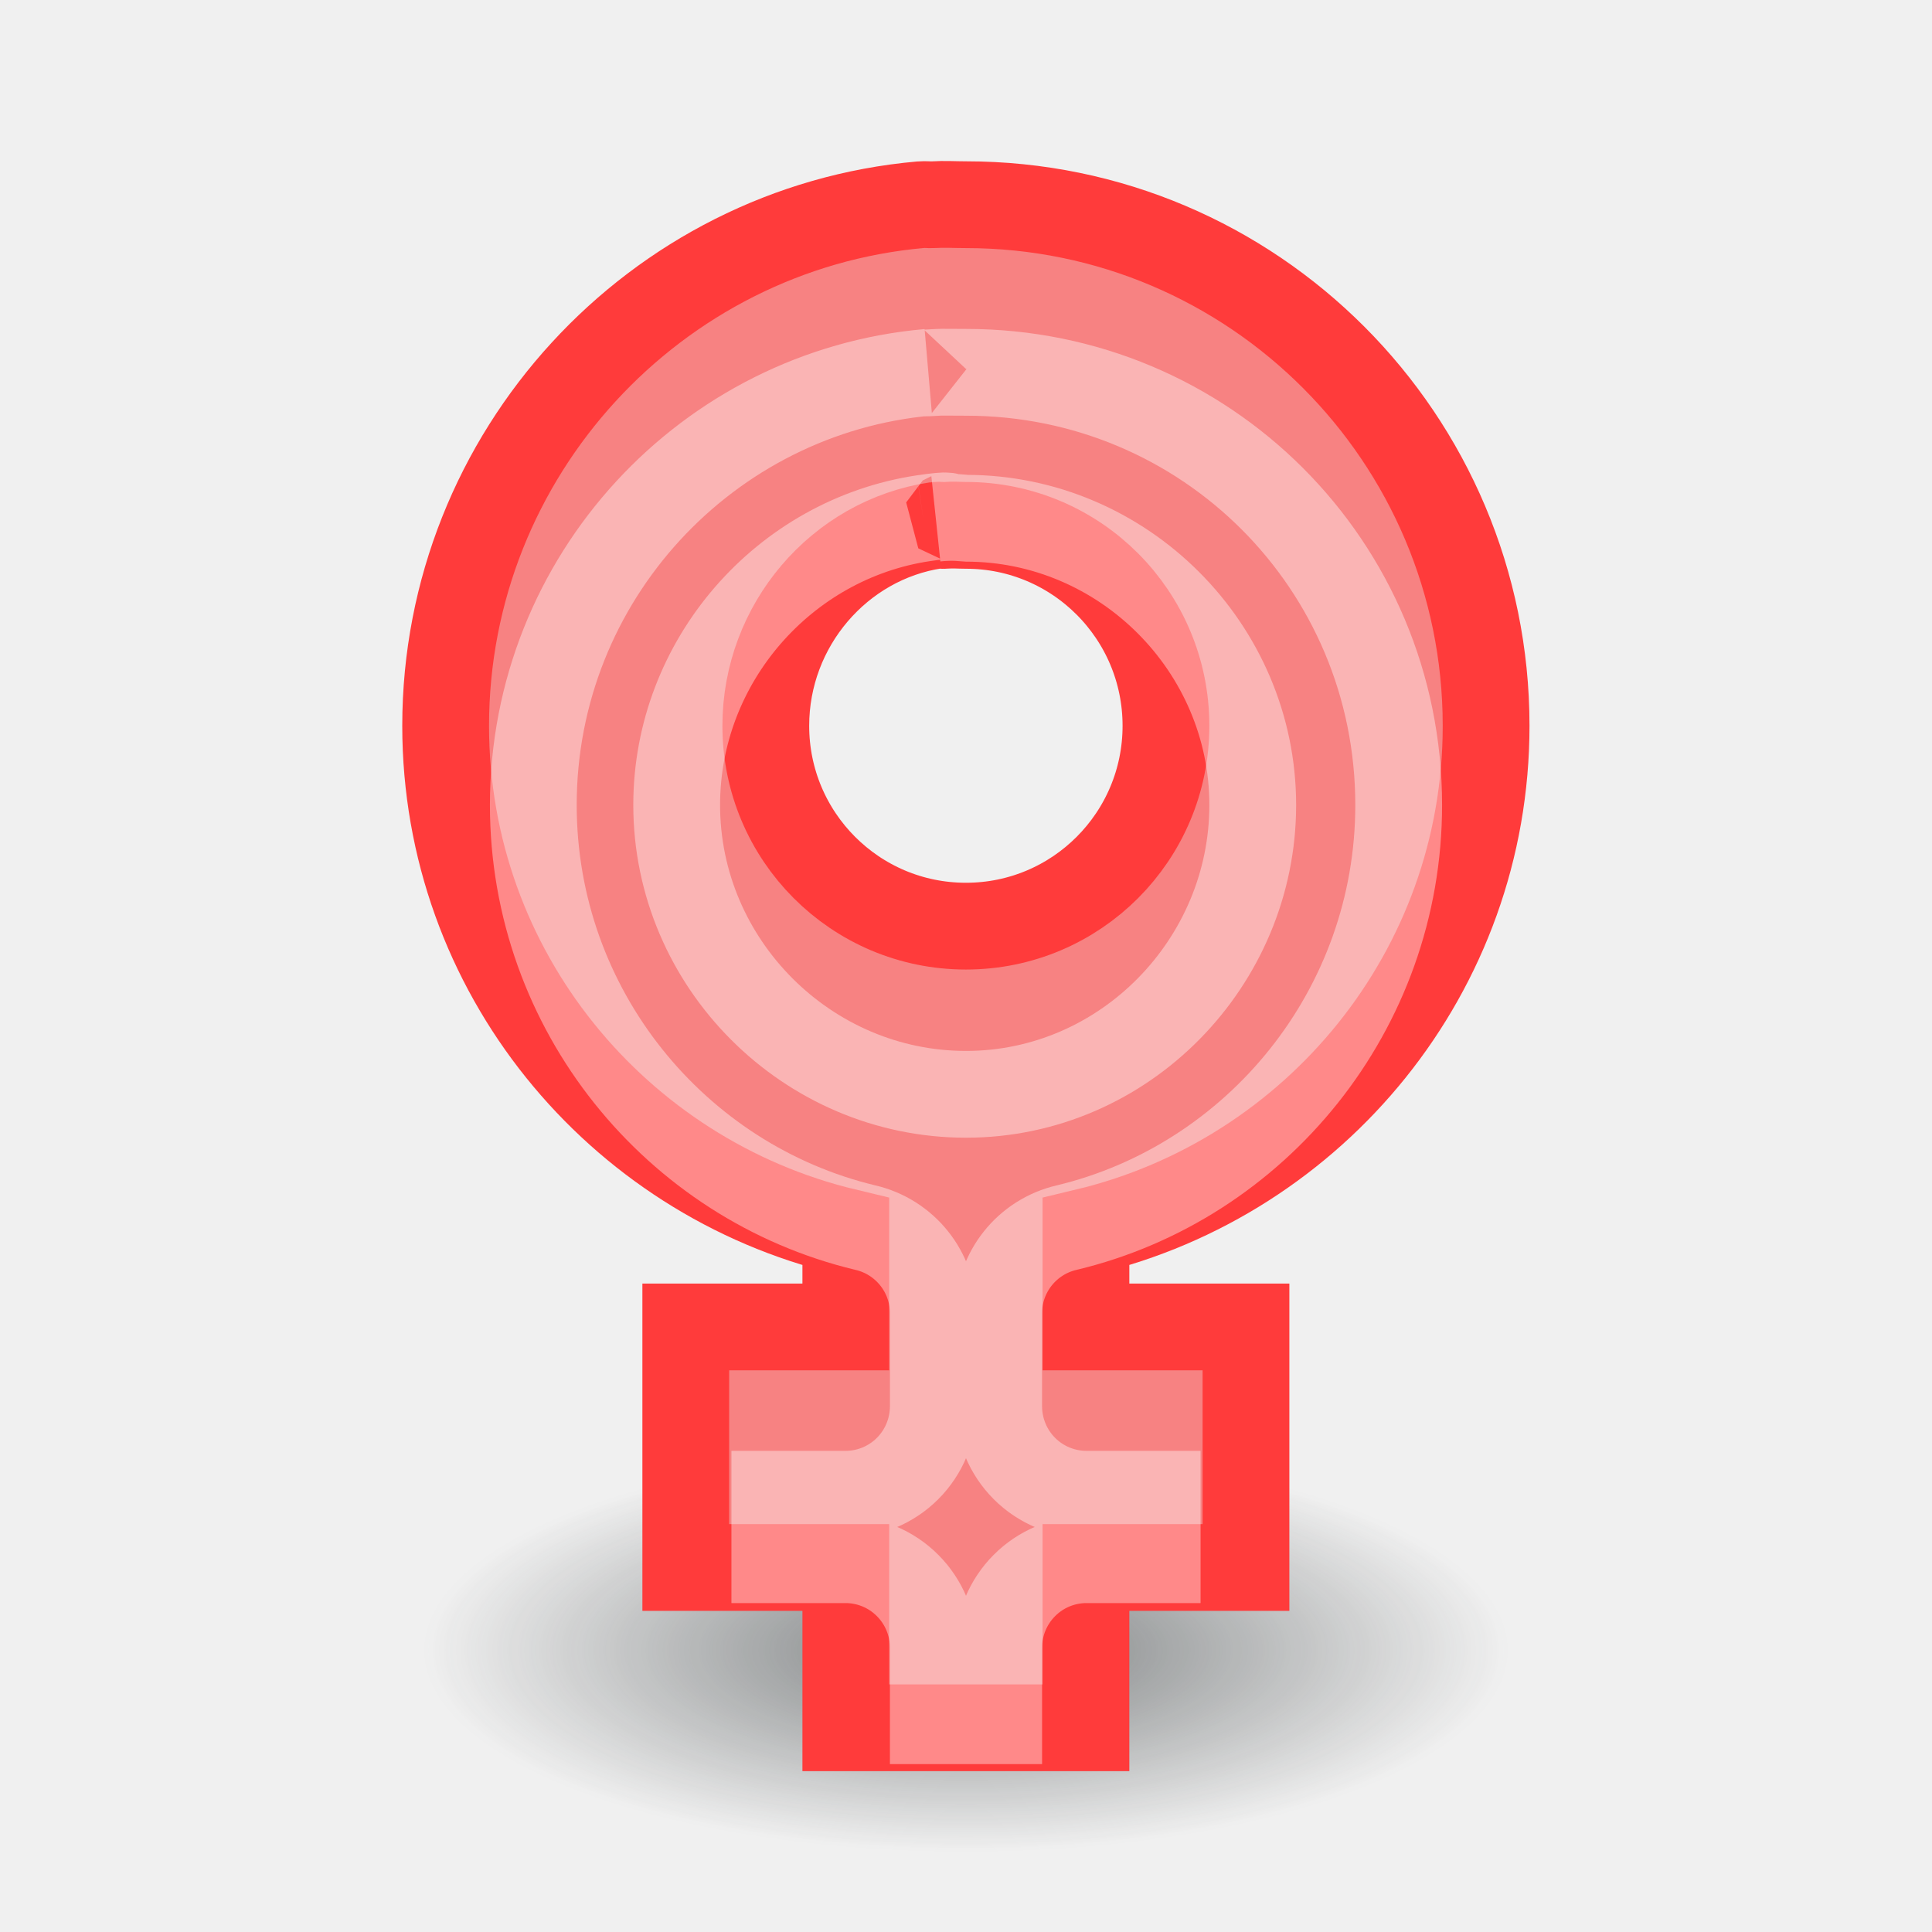
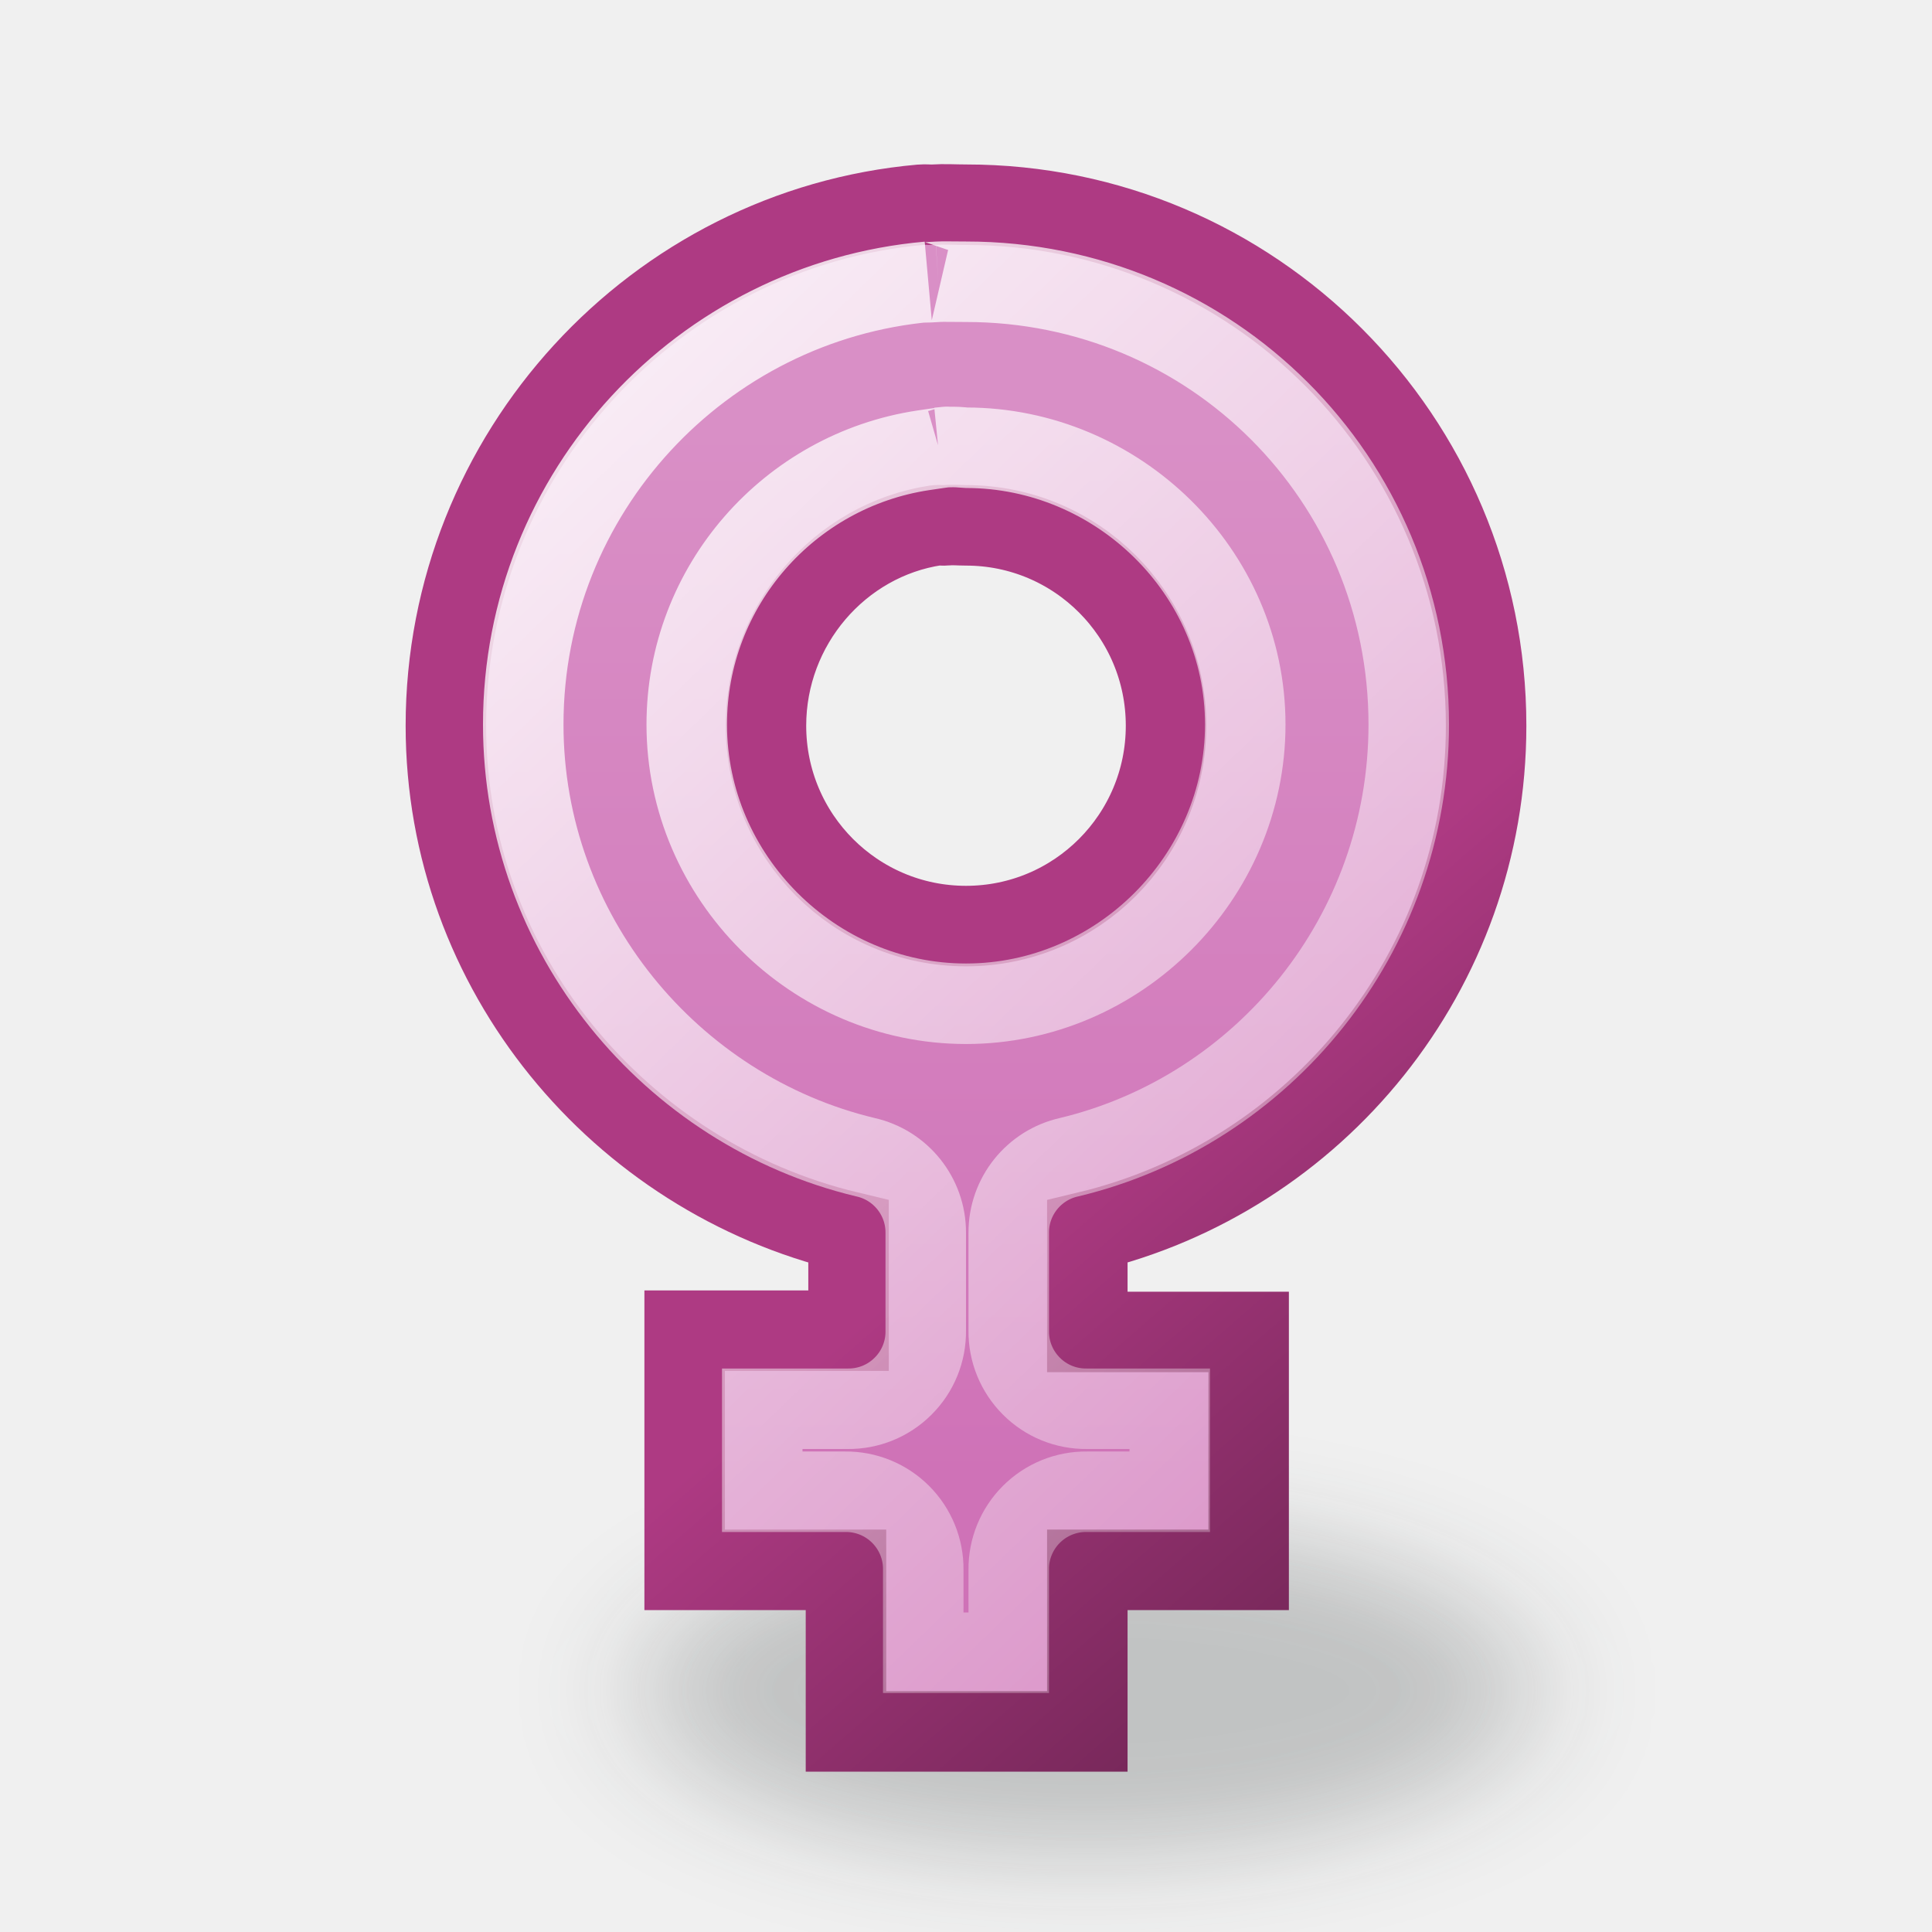
<svg xmlns="http://www.w3.org/2000/svg" xmlns:xlink="http://www.w3.org/1999/xlink" width="24" height="24" id="svg2" version="1.0">
  <defs id="defs4">
-     <linearGradient id="linearGradient3150">
-       <stop style="stop-color:#2e3436;stop-opacity:1;" offset="0" id="stop3152" />
-       <stop style="stop-color:#2e3436;stop-opacity:0;" offset="1" id="stop3154" />
+     <linearGradient id="linearGradient3200">
+       <stop style="stop-color:#ffffff;stop-opacity:1;" offset="0" id="stop3202" />
+       <stop style="stop-color:#ffffff;stop-opacity:0;" offset="1" id="stop3204" />
    </linearGradient>
-     <radialGradient xlink:href="#linearGradient3150" id="radialGradient2278" gradientUnits="userSpaceOnUse" gradientTransform="matrix(-0.842757,5.698892e-16,-4.565819e-9,-0.35721,19.80716,14.19321)" cx="10.749" cy="10.458" fx="10.749" fy="10.458" r="6.645" />
+     <linearGradient id="linearGradient3180">
+       <stop style="stop-color:#ae3a83;stop-opacity:1" offset="0" id="stop3182" />
+       <stop style="stop-color:#722656;stop-opacity:1" offset="1" id="stop3184" />
+     </linearGradient>
+     <linearGradient id="linearGradient3172">
+       <stop style="stop-color:#cf72b7;stop-opacity:1;" offset="0" id="stop3174" />
+       <stop style="stop-color:#d98fc6;stop-opacity:1" offset="1" id="stop3176" />
+     </linearGradient>
+     <linearGradient xlink:href="#linearGradient3172" id="linearGradient3178" x1="10.328" y1="18.382" x2="10.328" y2="5.31" gradientUnits="userSpaceOnUse" />
+     <linearGradient xlink:href="#linearGradient3180" id="linearGradient3186" x1="11.331" y1="15.87" x2="16.023" y2="21.268" gradientUnits="userSpaceOnUse" />
+     <linearGradient xlink:href="#linearGradient3200" id="linearGradient3206" x1="1.414" y1="3.876" x2="21.294" y2="24.455" gradientUnits="userSpaceOnUse" />
+     <filter id="filter3360" x="-0.176" width="1.353" y="-0.387" height="1.773">
+       <feGaussianBlur stdDeviation="0.489" id="feGaussianBlur3362" />
+     </filter>
  </defs>
  <g id="layer1">
-     <path style="opacity:0.6;fill:url(#radialGradient2278);fill-opacity:1;stroke:none;stroke-width:1;stroke-miterlimit:4;stroke-dasharray:none;stroke-opacity:1" id="path3140" d="M 17.394 10.458 A 6.645 2.368 0 1 1  4.104,10.458 A 6.645 2.368 0 1 1  17.394 10.458 z" transform="matrix(1.20393,0,0,1.055945,-0.940619,9.457303)" />
-     <path style="opacity:1;fill:#f78282;fill-opacity:1;fill-rule:evenodd;stroke:#ff3b3b;stroke-width:1.078;stroke-miterlimit:4;stroke-dasharray:none;stroke-opacity:1" d="M 11.439,2.543 C 8.139,2.834 5.536,5.636 5.536,9.016 C 5.536,12.07 7.665,14.622 10.507,15.302 L 10.507,16.484 L 8.519,16.484 L 8.519,19.472 L 10.507,19.472 L 10.507,21.463 L 13.49,21.463 L 13.49,19.472 L 15.478,19.472 L 15.478,16.484 L 13.49,16.484 L 13.49,15.302 C 16.332,14.622 18.461,12.07 18.461,9.016 C 18.461,5.443 15.566,2.543 11.999,2.543 C 11.859,2.543 11.732,2.534 11.595,2.543 C 11.542,2.546 11.492,2.538 11.439,2.543 z M 11.626,6.526 C 11.664,6.52 11.711,6.53 11.75,6.526 C 11.834,6.518 11.913,6.526 11.999,6.526 C 13.372,6.526 14.484,7.64 14.484,9.016 C 14.484,10.391 13.372,11.505 11.999,11.505 C 10.625,11.505 9.513,10.391 9.513,9.016 C 9.513,7.767 10.428,6.706 11.626,6.526 z " id="path2264" />
-     <path xlink:href="#path2264" style="opacity:0.4;fill:none;fill-opacity:1;fill-rule:evenodd;stroke:#ffffff;stroke-width:1.078;stroke-miterlimit:4;stroke-dasharray:none;stroke-opacity:1" id="path2275" d="M 11.531,4.625 C 8.791,4.867 6.625,7.181 6.625,10 C 6.625,12.547 8.396,14.687 10.75,15.25 C 11.244,15.365 11.594,15.805 11.594,16.312 L 11.594,17.469 C 11.594,17.759 11.479,18.038 11.274,18.243 C 11.069,18.448 10.79,18.563 10.5,18.562 L 9.625,18.562 L 9.625,19.375 L 10.5,19.375 C 10.79,19.374 11.069,19.489 11.274,19.695 C 11.479,19.9 11.594,20.178 11.594,20.469 L 11.594,21.375 L 12.406,21.375 L 12.406,20.469 C 12.406,20.178 12.521,19.9 12.726,19.695 C 12.931,19.489 13.21,19.374 13.5,19.375 L 14.375,19.375 L 14.375,18.562 L 13.5,18.562 C 13.21,18.563 12.931,18.448 12.726,18.243 C 12.521,18.038 12.406,17.759 12.406,17.469 L 12.406,16.312 C 12.406,15.805 12.756,15.365 13.25,15.25 C 15.604,14.687 17.375,12.547 17.375,10 C 17.375,7.018 14.977,4.625 12,4.625 C 11.815,4.625 11.704,4.622 11.656,4.625 C 11.45,4.638 11.412,4.635 11.531,4.625 z M 11.469,6.438 C 11.815,6.385 11.853,6.414 11.625,6.438 C 11.852,6.414 11.986,6.438 12,6.438 C 13.953,6.437 15.562,8.045 15.562,10 C 15.562,11.955 13.969,13.594 12,13.594 C 10.031,13.594 8.406,11.971 8.406,10 C 8.406,8.211 9.742,6.697 11.469,6.438 z " />
+     <path style="opacity:0.243;fill:#2e3436;fill-opacity:1;fill-rule:nonzero;stroke:none;stroke-width:1;stroke-linecap:square;stroke-linejoin:round;marker:none;marker-start:none;marker-mid:none;marker-end:none;stroke-miterlimit:4;stroke-dasharray:none;stroke-dashoffset:0;stroke-opacity:1;visibility:visible;display:inline;overflow:visible;filter:url(#filter3360);enable-background:accumulate" id="path3294" d="M 16.536,20.996 A 3.327,1.518 0 1 1 9.883,20.996 A 3.327,1.518 0 1 1 16.536,20.996 z" transform="matrix(1.653351,0,0,1.317564,-8.339803,-6.66409)" />
+     <path style="opacity:1;fill:url(#linearGradient3178);fill-opacity:1;fill-rule:evenodd;stroke:url(#linearGradient3186);stroke-width:1;stroke-miterlimit:4;stroke-dasharray:none;stroke-opacity:1" d="M 11.441,2.543 C 8.142,2.834 5.539,5.636 5.539,9.015 C 5.539,12.068 7.699,14.62 10.541,15.3 L 10.541,16.53 L 8.505,16.53 L 8.505,19.501 L 10.509,19.501 L 10.509,21.508 L 13.507,21.508 L 13.507,19.501 L 15.511,19.501 L 15.511,16.546 L 13.507,16.546 L 13.507,15.3 C 16.348,14.62 18.461,12.068 18.461,9.015 C 18.461,5.442 15.567,2.543 12,2.543 C 11.861,2.543 11.733,2.534 11.596,2.543 C 11.544,2.546 11.493,2.538 11.441,2.543 z M 11.627,6.526 C 11.666,6.52 11.712,6.53 11.752,6.526 C 11.835,6.517 11.914,6.526 12,6.526 C 13.373,6.526 14.485,7.64 14.485,9.015 C 14.485,10.39 13.373,11.504 12,11.504 C 10.627,11.504 9.515,10.39 9.515,9.015 C 9.515,7.766 10.43,6.706 11.627,6.526 z" id="path2264" />
+     <path style="opacity:1;fill:none;fill-opacity:1;fill-rule:evenodd;stroke:url(#linearGradient3206);stroke-width:1;stroke-miterlimit:4;stroke-dasharray:none;stroke-opacity:1" id="path3194" d="M 11.531,3.5 C 8.724,3.748 6.5,6.113 6.5,9 C 6.5,11.602 8.335,13.797 10.75,14.375 C 11.189,14.473 11.501,14.863 11.5,15.312 L 11.5,16.531 C 11.503,16.789 11.402,17.037 11.219,17.219 C 11.037,17.402 10.789,17.503 10.531,17.5 L 9.469,17.5 L 9.469,18.531 L 10.5,18.531 C 10.758,18.528 11.006,18.63 11.188,18.812 C 11.37,18.994 11.472,19.242 11.469,19.5 L 11.469,20.531 L 12.531,20.531 L 12.531,19.5 C 12.528,19.242 12.63,18.994 12.812,18.812 C 12.994,18.63 13.242,18.528 13.5,18.531 L 14.531,18.531 L 14.531,17.5 L 13.5,17.5 C 13.242,17.503 12.994,17.402 12.812,17.219 C 12.63,17.037 12.528,16.789 12.531,16.531 L 12.531,15.312 C 12.53,14.863 12.842,14.473 13.281,14.375 C 15.694,13.797 17.5,11.608 17.5,9 C 17.5,5.946 15.048,3.5 12,3.5 C 11.821,3.5 11.715,3.496 11.656,3.5 C 11.468,3.512 11.433,3.509 11.531,3.5 z M 11.656,5.562 C 11.866,5.541 11.978,5.562 12,5.562 C 13.882,5.562 15.469,7.101 15.469,9 C 15.469,10.899 13.896,12.469 12,12.469 C 10.104,12.469 8.531,10.899 8.531,9 C 8.531,7.277 9.807,5.844 11.469,5.594 C 11.778,5.547 11.852,5.543 11.656,5.562 z" />
  </g>
</svg>
